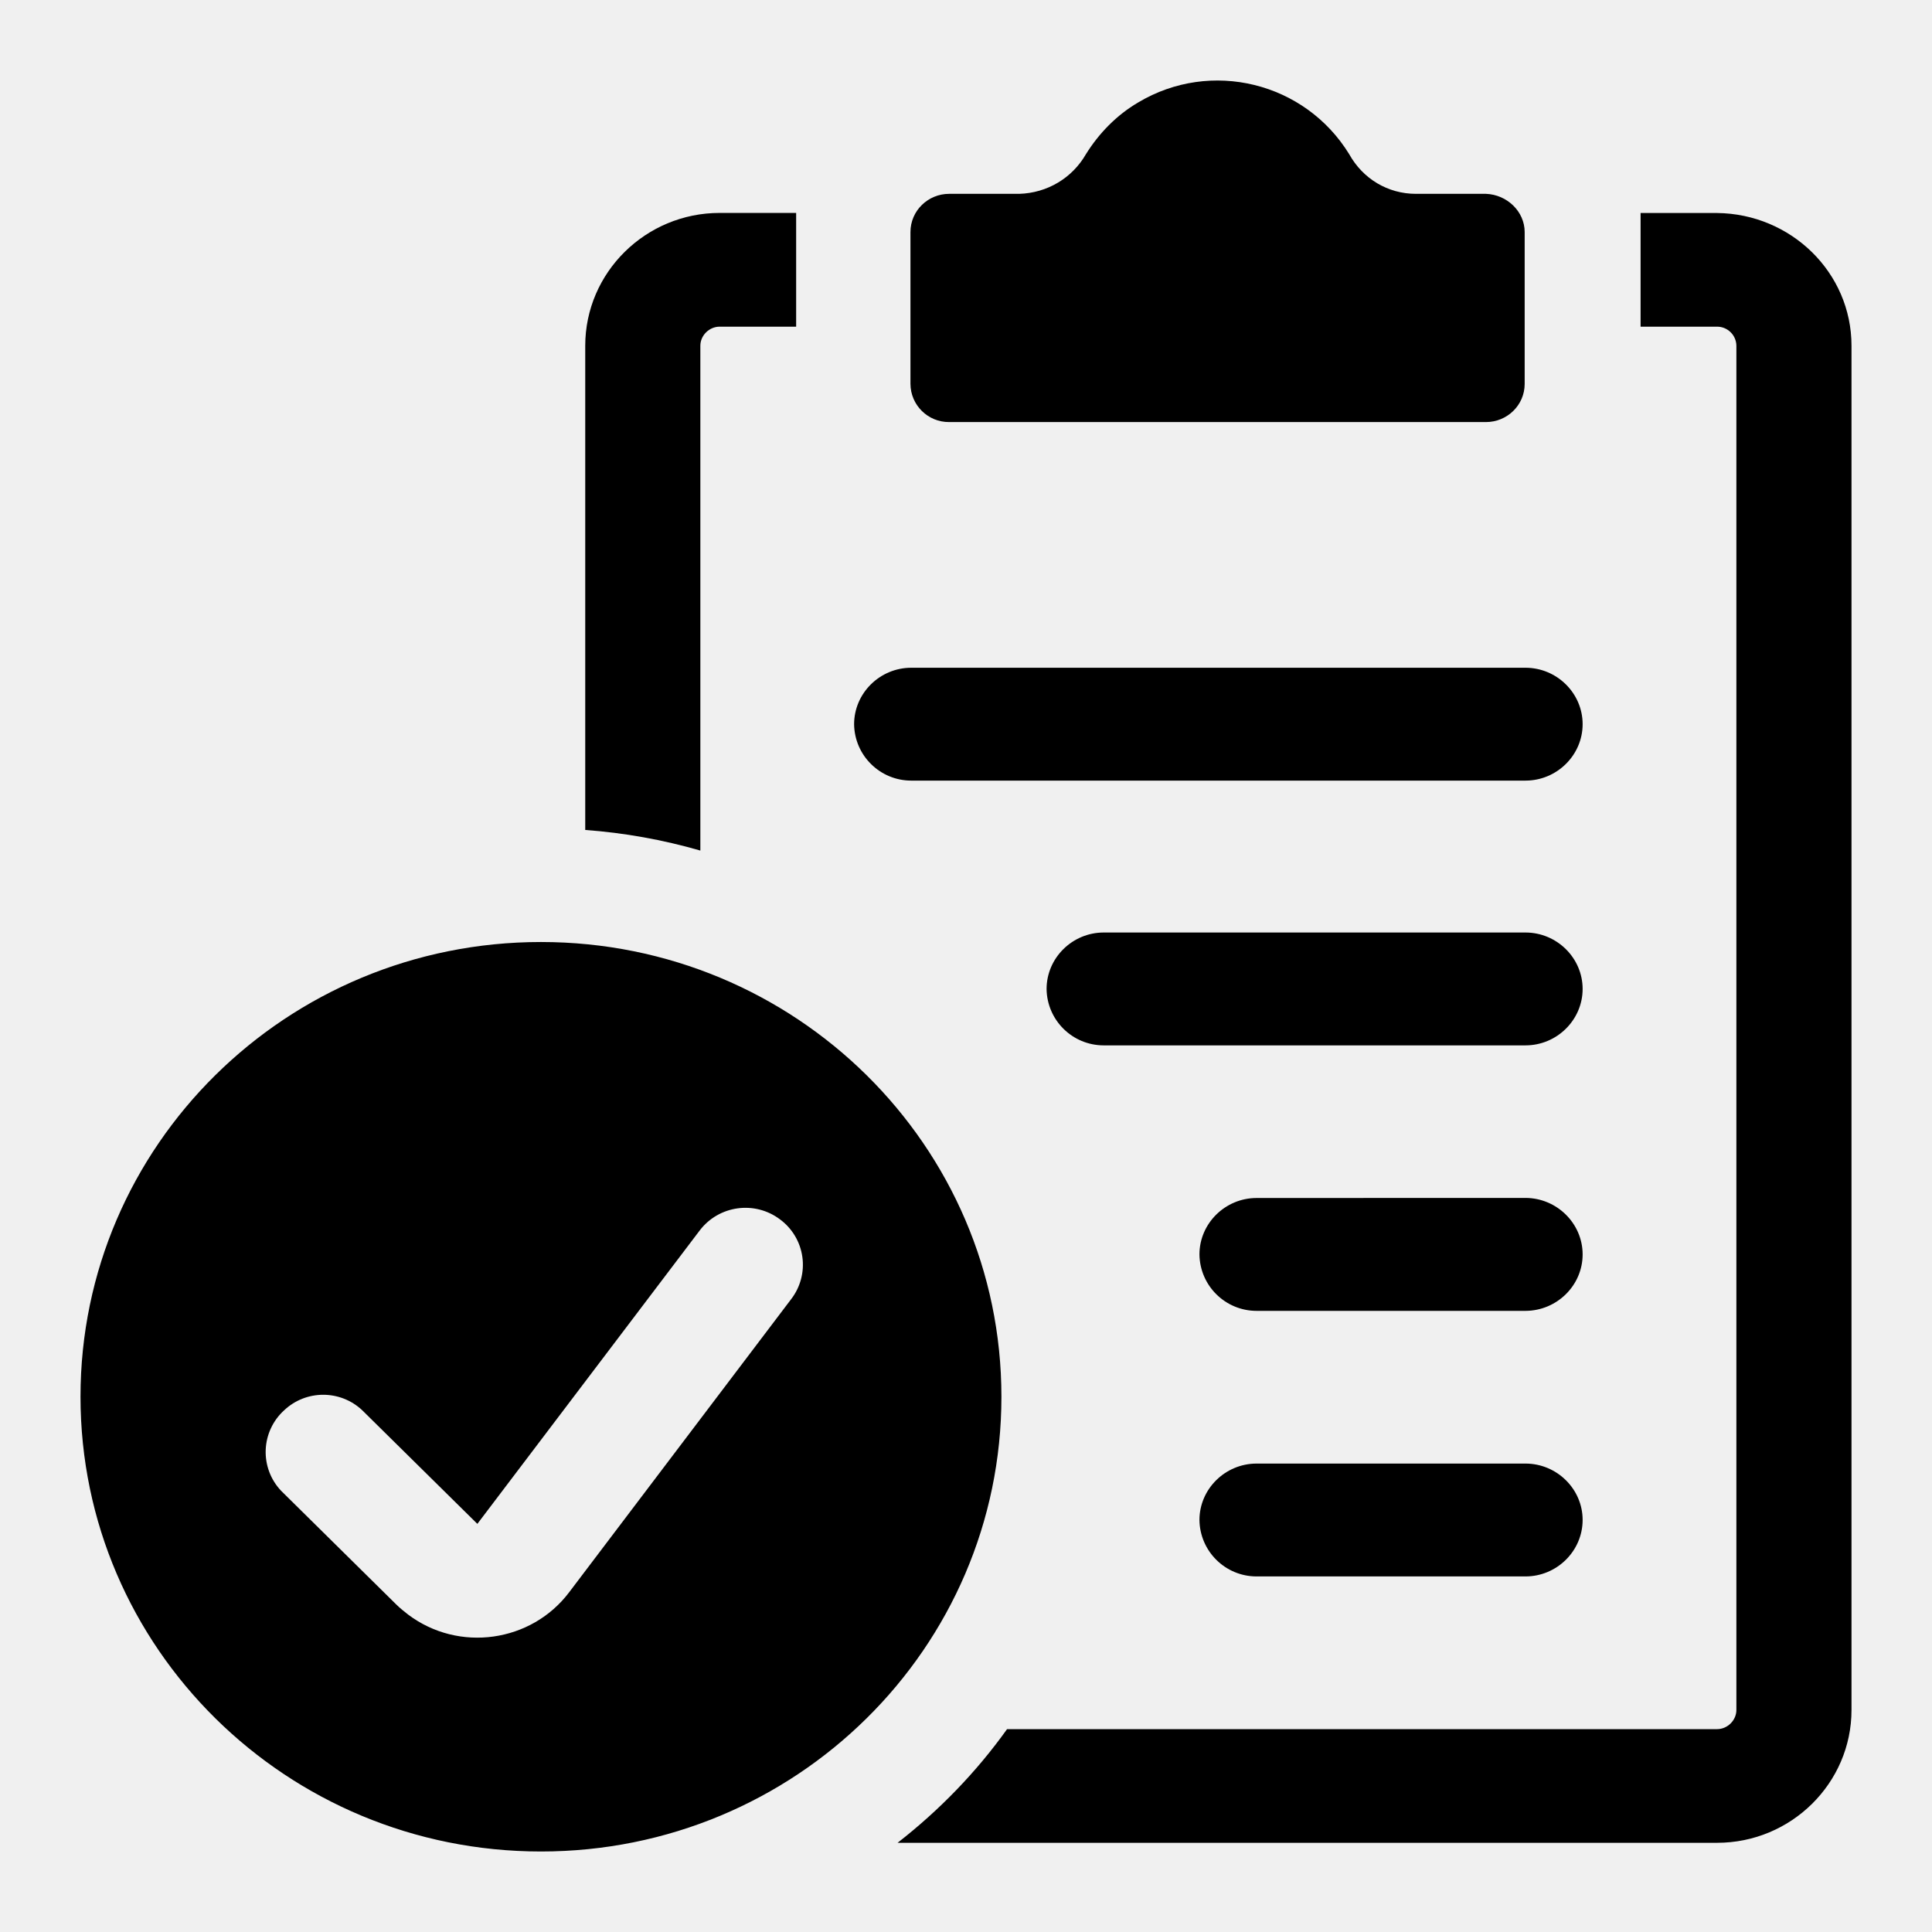
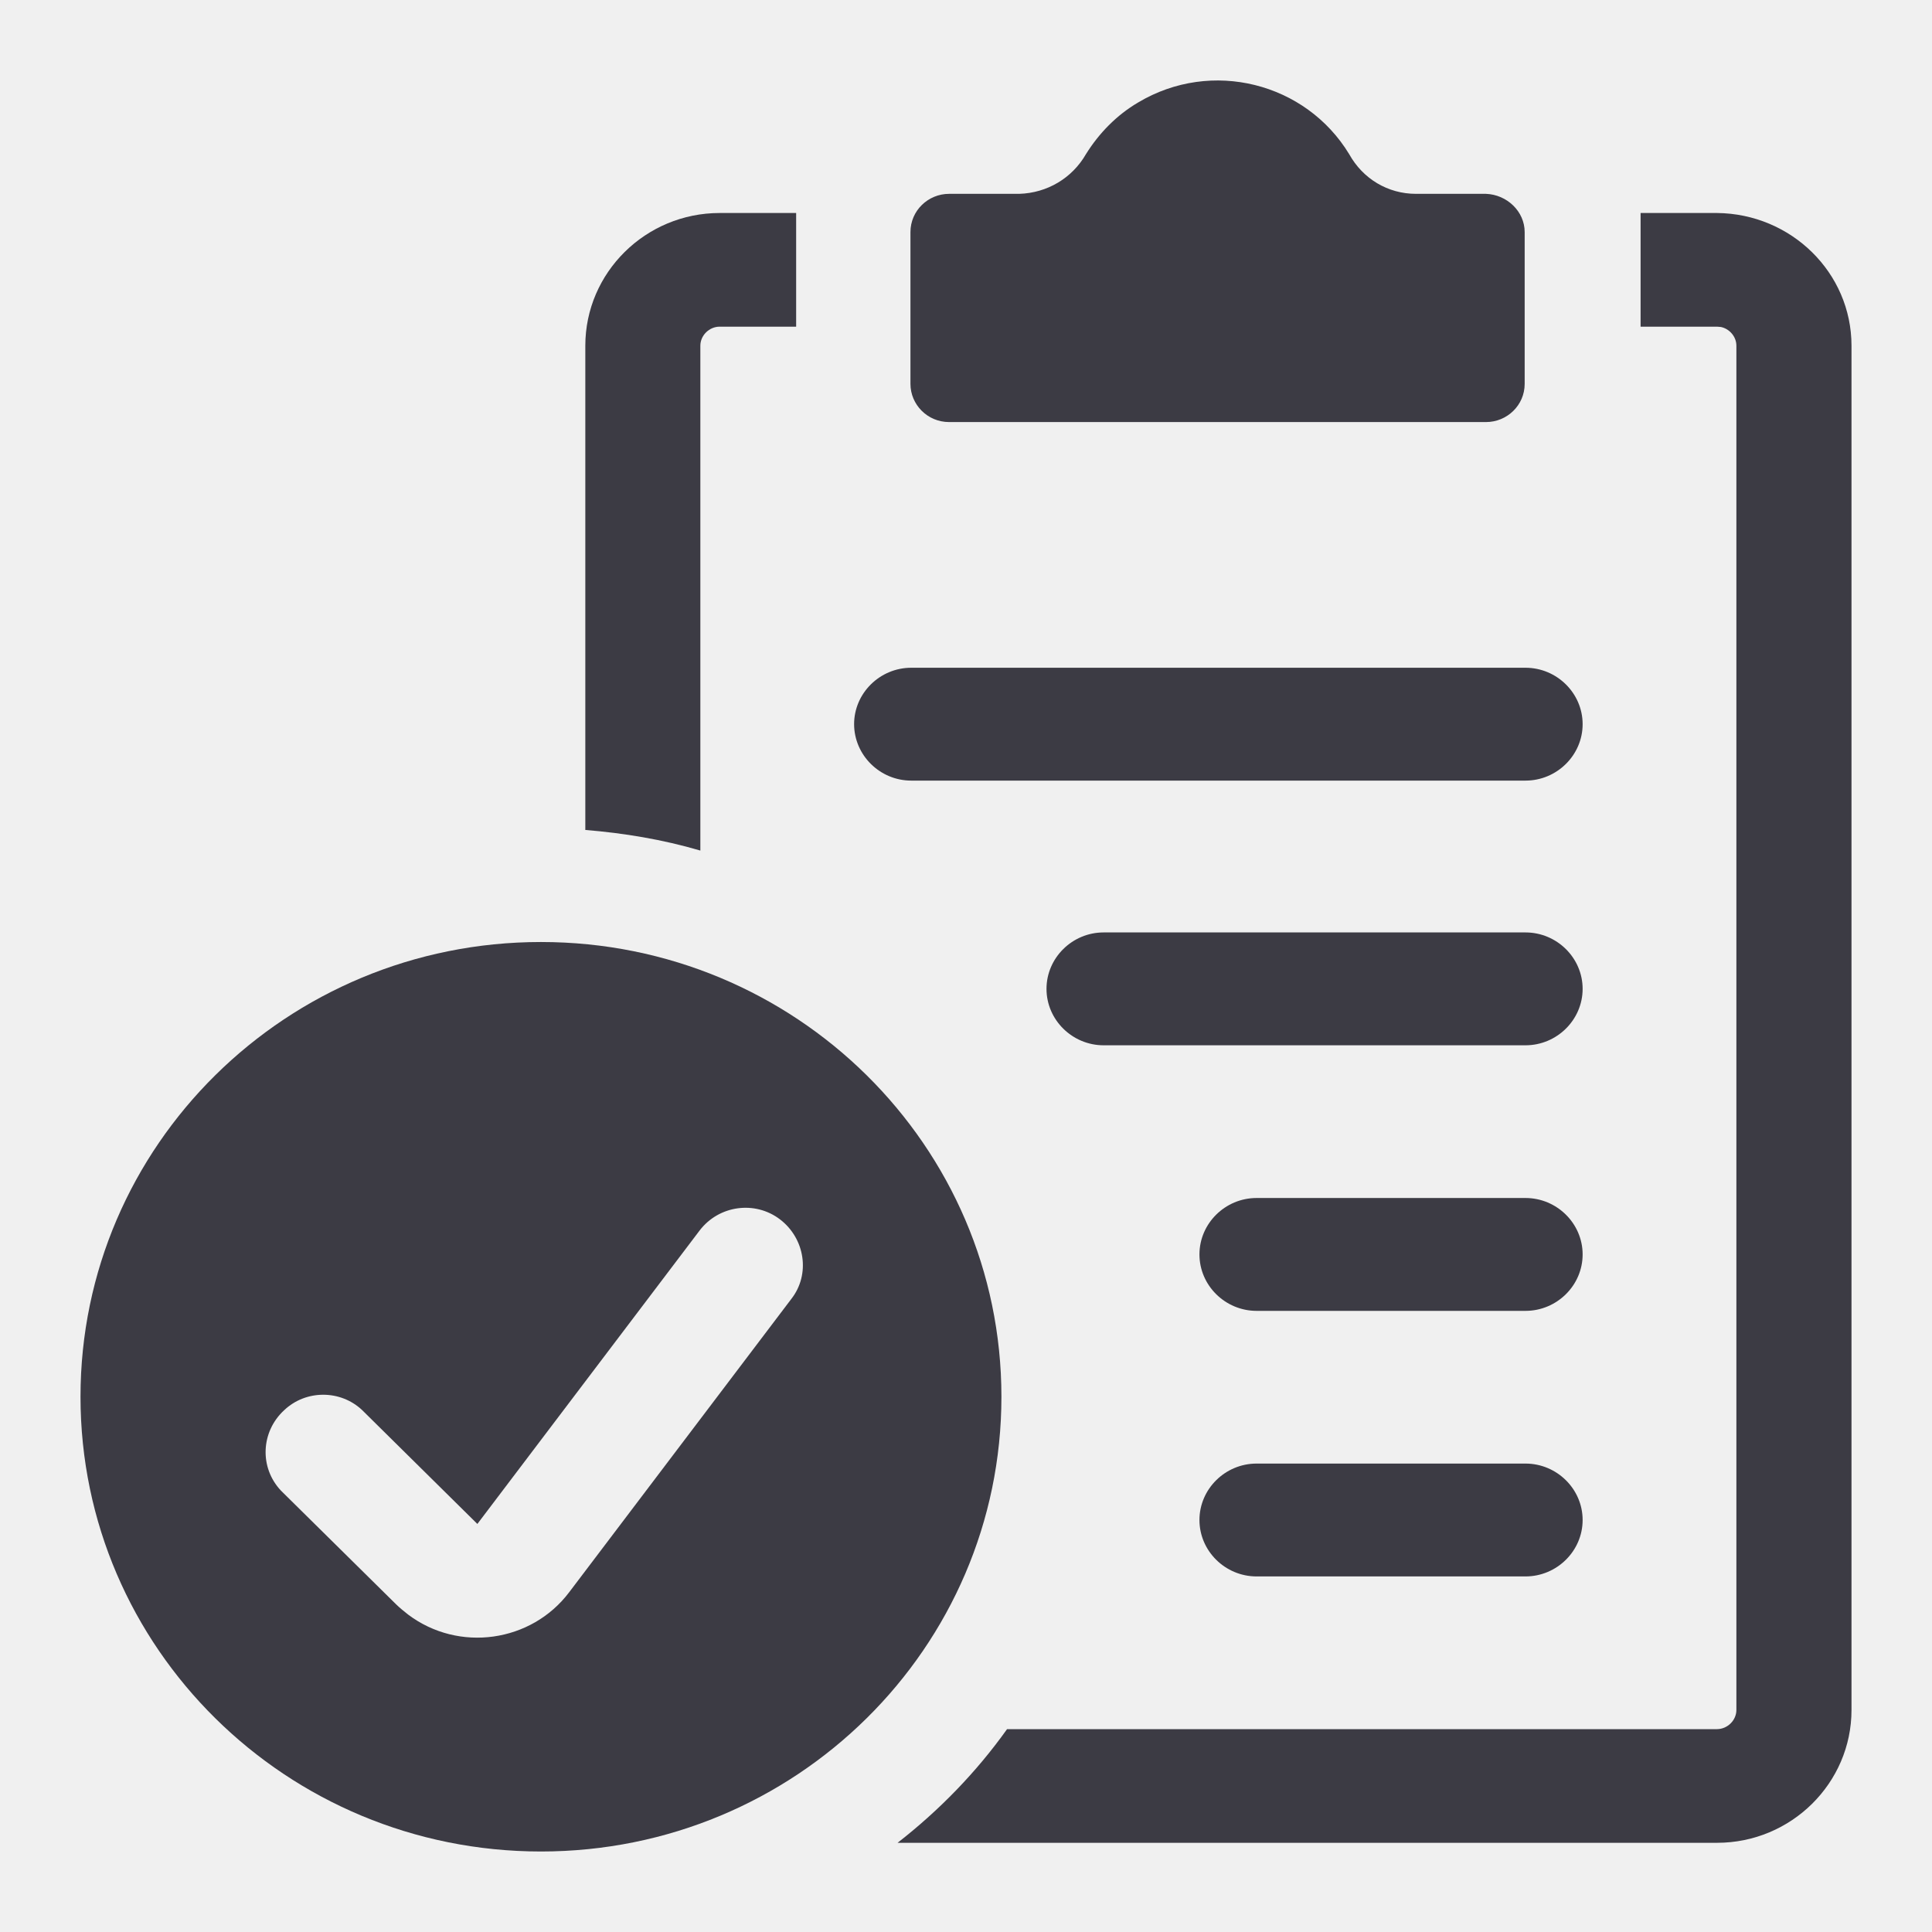
- <svg xmlns="http://www.w3.org/2000/svg" width="24" height="24" fill="none" viewBox="0 0 24 24">
-   <g clip-path="url(#a)">
-     <path fill="currentColor" d="M6.72 11.702c3.16 0 5.72 2.528 5.72 5.649S9.88 23 6.72 23 1 20.471 1 17.35c0-3.12 2.56-5.648 5.72-5.648m14.61-9.056c.92.01 1.67.74 1.67 1.649v16.947c0 .909-.75 1.65-1.67 1.65H11.15c.52-.405.98-.88 1.36-1.412h8.82c.13 0 .24-.11.24-.238V4.295a.24.24 0 0 0-.24-.237h-.95V2.646zM9.69 15.148a.714.714 0 0 0-1 .14L5.93 18.93 4.5 17.519a.707.707 0 0 0-.97 0 .7.7 0 0 0-.04.998l1.43 1.412c.05.05.1.088.15.128.63.474 1.53.345 2-.277l2.76-3.644a.7.7 0 0 0-.14-.988m9.26 3.033c.39 0 .71.316.71.7 0 .386-.32.702-.71.702h-3.34a.71.71 0 0 1-.71-.701c0-.385.32-.701.71-.701zm0-3.3c.39.001.71.317.71.702s-.32.7-.71.701h-3.34a.71.71 0 0 1-.71-.701c0-.385.32-.701.71-.701zm0-3.297c.39 0 .71.316.71.701s-.32.701-.71.701h-5.24a.71.71 0 0 1-.709-.7c0-.386.32-.702.71-.702zM9.89 4.058h-.95c-.13 0-.24.109-.24.237v6.271a7 7 0 0 0-1.43-.256V4.295c0-.909.75-1.65 1.67-1.65h.95zm9.06 4.237c.39 0 .71.316.71.701s-.32.701-.71.701h-7.63a.71.71 0 0 1-.71-.7c0-.386.32-.702.71-.702zm-4.81-7.023a1.92 1.92 0 0 1 2.62.643c.17.306.48.493.83.493h.87c.26.01.48.218.48.475v1.886c0 .266-.22.474-.48.474h-6.67a.477.477 0 0 1-.48-.474V2.883c0-.267.22-.475.48-.475h.87c.35-.01.66-.197.83-.493.16-.257.38-.485.65-.643" />
+ <svg xmlns="http://www.w3.org/2000/svg" width="24" height="24" viewBox="0 0 24 24" fill="none">
+   <g clip-path="url(#clip0_4787_814)">
+     <path fill-rule="evenodd" clip-rule="evenodd" d="M6.72 11.702C9.88 11.702 12.44 14.23 12.44 17.351C12.44 20.471 9.88 23 6.72 23C3.56 23 1 20.471 1 17.351C1 14.23 3.56 11.702 6.72 11.702ZM9.69 15.148C9.38 14.911 8.93 14.971 8.69 15.287L5.93 18.931L4.5 17.518C4.23 17.262 3.8 17.262 3.53 17.518C3.24 17.785 3.22 18.23 3.49 18.517L4.92 19.929C4.97 19.978 5.02 20.017 5.07 20.057C5.7 20.531 6.6 20.402 7.07 19.78L9.83 16.136C10.07 15.83 10 15.385 9.69 15.148Z" fill="#3C3B44" />
+     <path d="M21.33 2.646C22.25 2.655 23 3.386 23 4.295V21.242C23 22.151 22.25 22.892 21.33 22.892H11.15C11.67 22.487 12.13 22.013 12.51 21.48H21.33C21.46 21.479 21.57 21.37 21.57 21.242V4.295C21.57 4.183 21.486 4.085 21.378 4.062L21.33 4.058H20.38V2.646H21.33Z" fill="#3C3B44" />
+     <path d="M18.95 18.181C19.34 18.181 19.66 18.497 19.66 18.882C19.66 19.267 19.34 19.583 18.95 19.583H15.61C15.22 19.583 14.9 19.267 14.9 18.882C14.9 18.497 15.22 18.181 15.61 18.181H18.95Z" fill="#3C3B44" />
+     <path d="M18.95 14.882C19.34 14.882 19.66 15.198 19.66 15.583C19.66 15.968 19.34 16.284 18.95 16.284H15.61C15.22 16.284 14.9 15.968 14.9 15.583C14.9 15.198 15.22 14.882 15.61 14.882H18.95Z" fill="#3C3B44" />
+     <path d="M18.95 11.583C19.34 11.583 19.66 11.899 19.66 12.284C19.66 12.669 19.34 12.985 18.95 12.985H13.71C13.32 12.985 13 12.669 13 12.284C13 11.899 13.32 11.583 13.71 11.583H18.95Z" fill="#3C3B44" />
+     <path d="M9.89 4.058H8.94C8.81 4.058 8.7 4.167 8.7 4.295V10.566C8.23 10.428 7.75 10.349 7.271 10.31V4.295C7.271 3.386 8.02 2.646 8.94 2.646H9.89V4.058Z" fill="#3C3B44" />
+     <path d="M18.95 8.295C19.34 8.295 19.66 8.611 19.66 8.996C19.66 9.381 19.34 9.697 18.95 9.697H11.32C10.93 9.697 10.611 9.381 10.61 8.996C10.61 8.611 10.93 8.295 11.32 8.295H18.95Z" fill="#3C3B44" />
+     <path d="M14.14 1.272C15.05 0.729 16.22 1.026 16.76 1.915C16.93 2.221 17.24 2.408 17.59 2.408H18.46C18.72 2.418 18.94 2.626 18.94 2.883V4.769C18.94 5.035 18.72 5.243 18.46 5.243H11.79C11.52 5.243 11.31 5.025 11.31 4.769V2.883C11.31 2.616 11.53 2.408 11.79 2.408H12.66C13.01 2.398 13.32 2.211 13.49 1.915C13.65 1.658 13.87 1.43 14.14 1.272Z" fill="#3C3B44" />
  </g>
  <defs>
-     <clipPath id="a">
-       <path fill="currentColor" d="M0 0h24v24H0z" />
+     <clipPath id="clip0_4787_814">
+       <rect width="24" height="24" fill="white" />
    </clipPath>
  </defs>
</svg>
